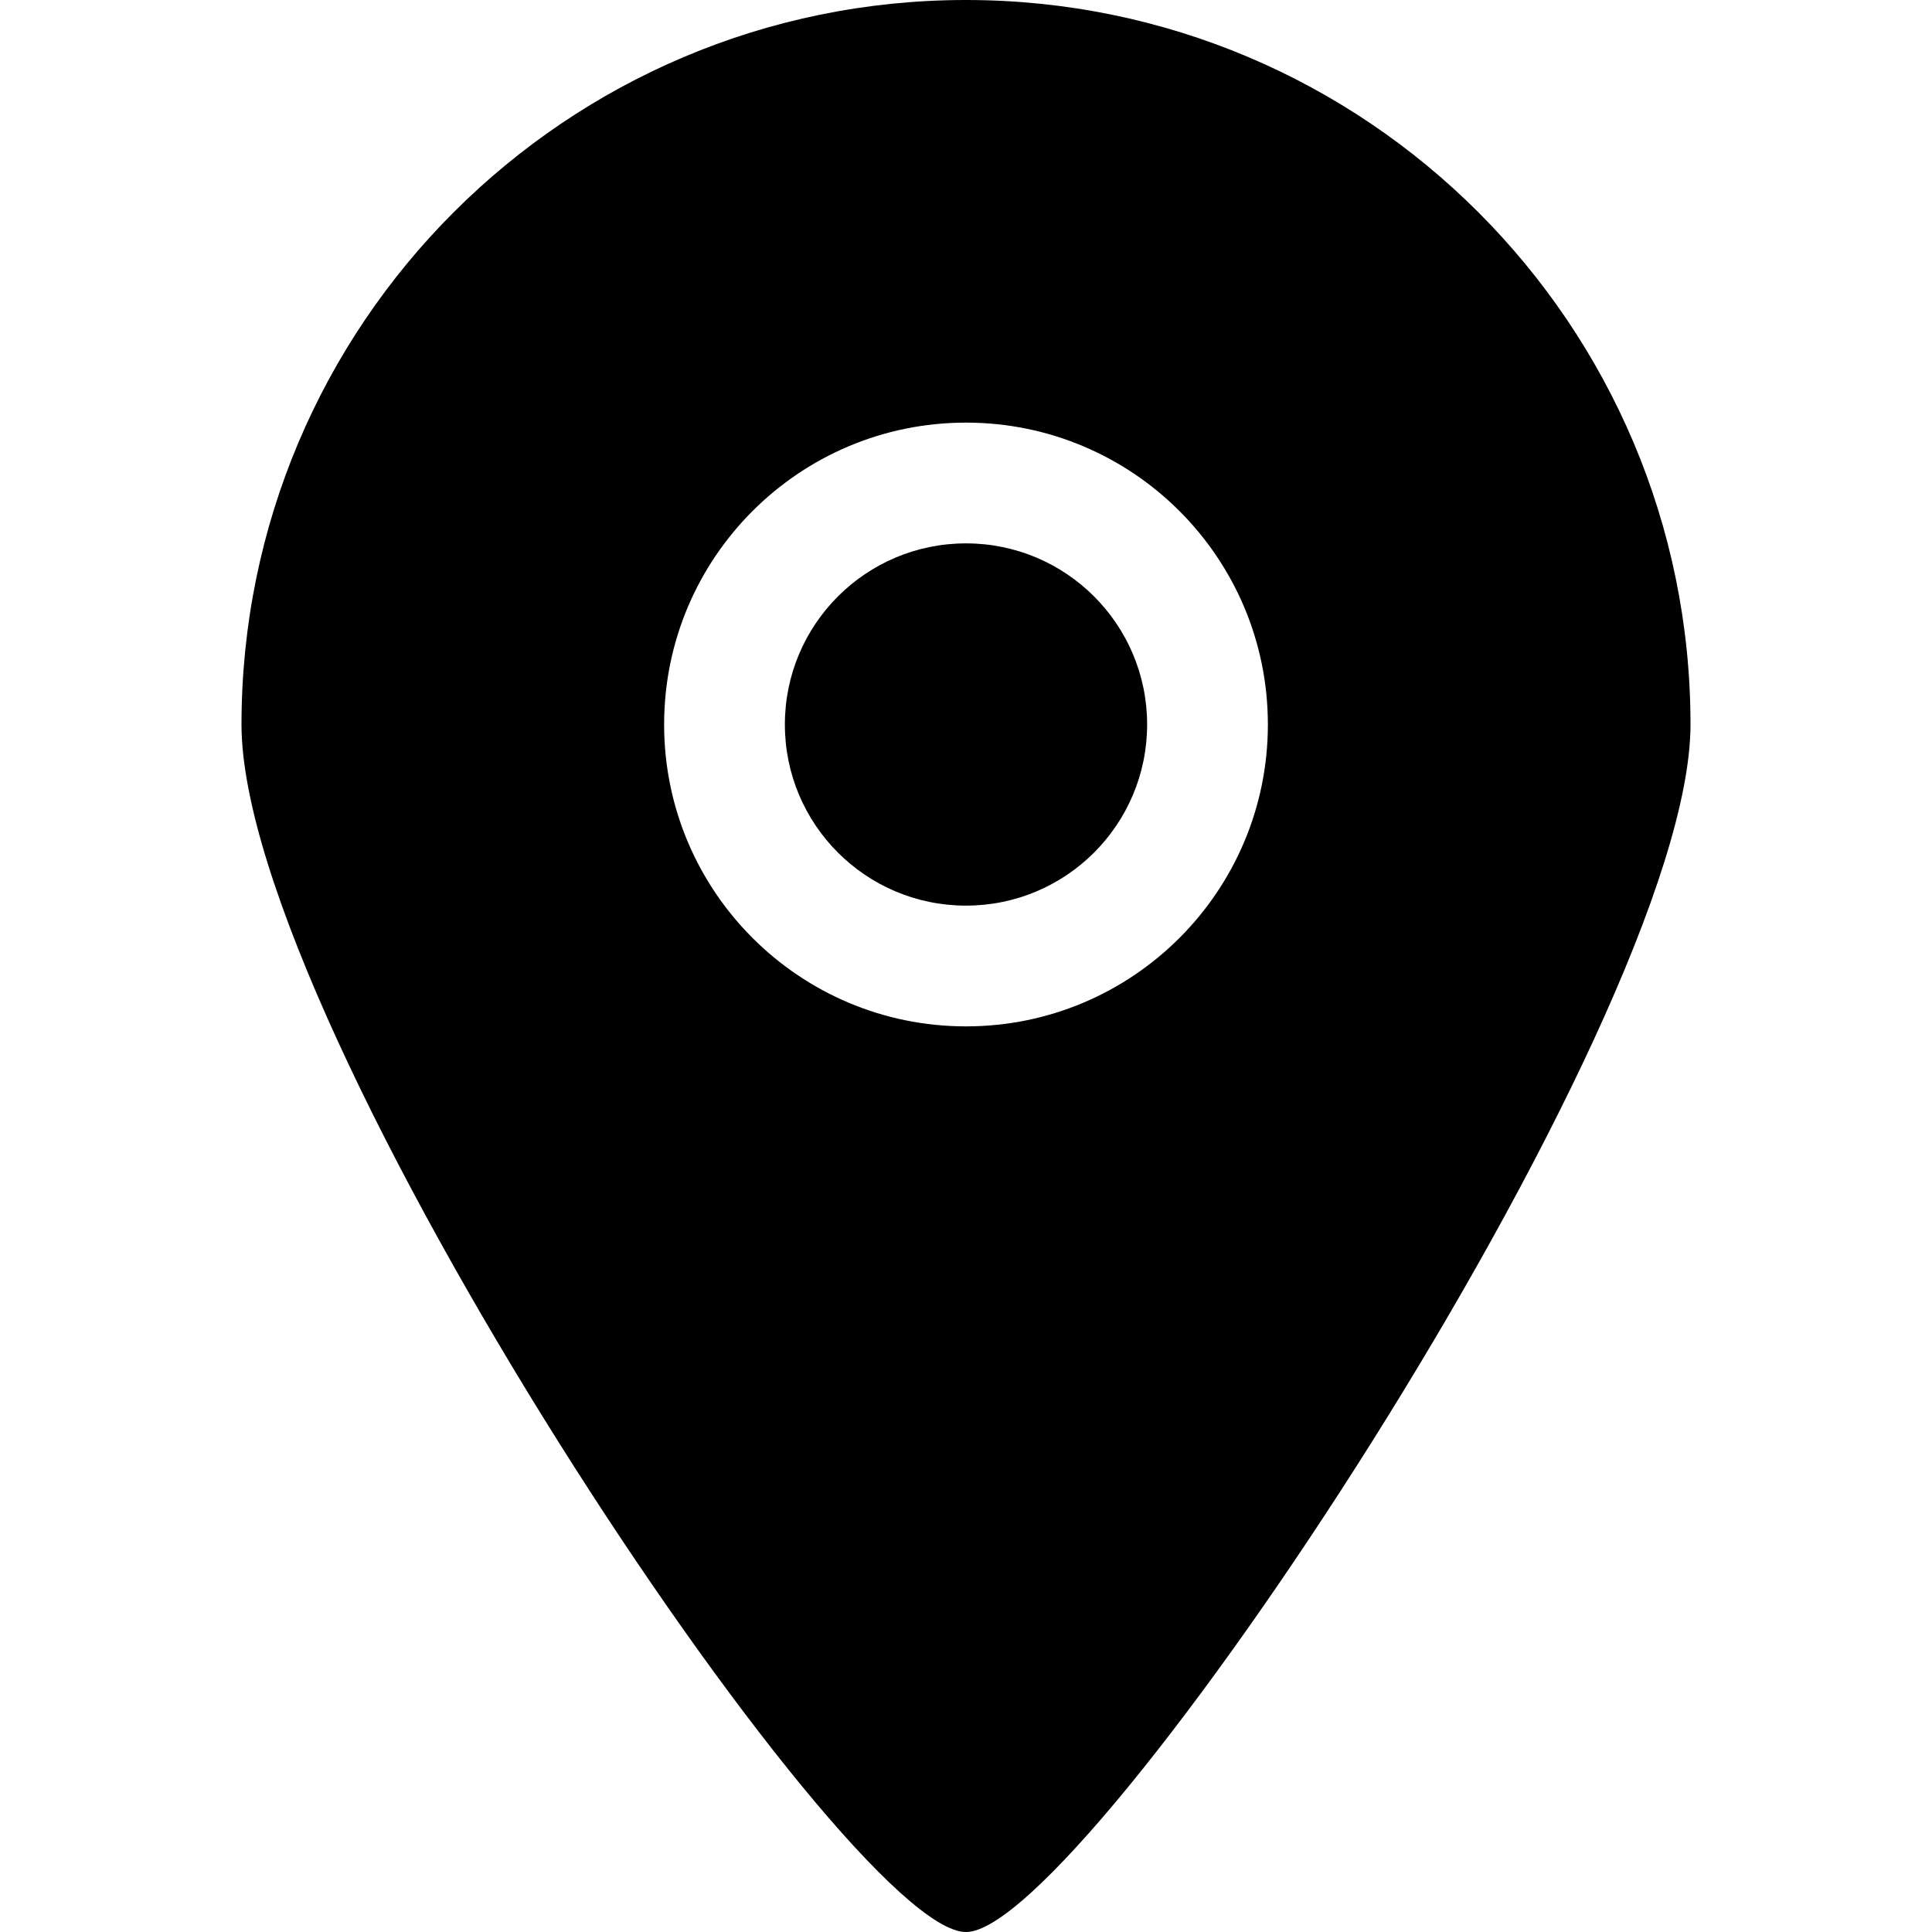
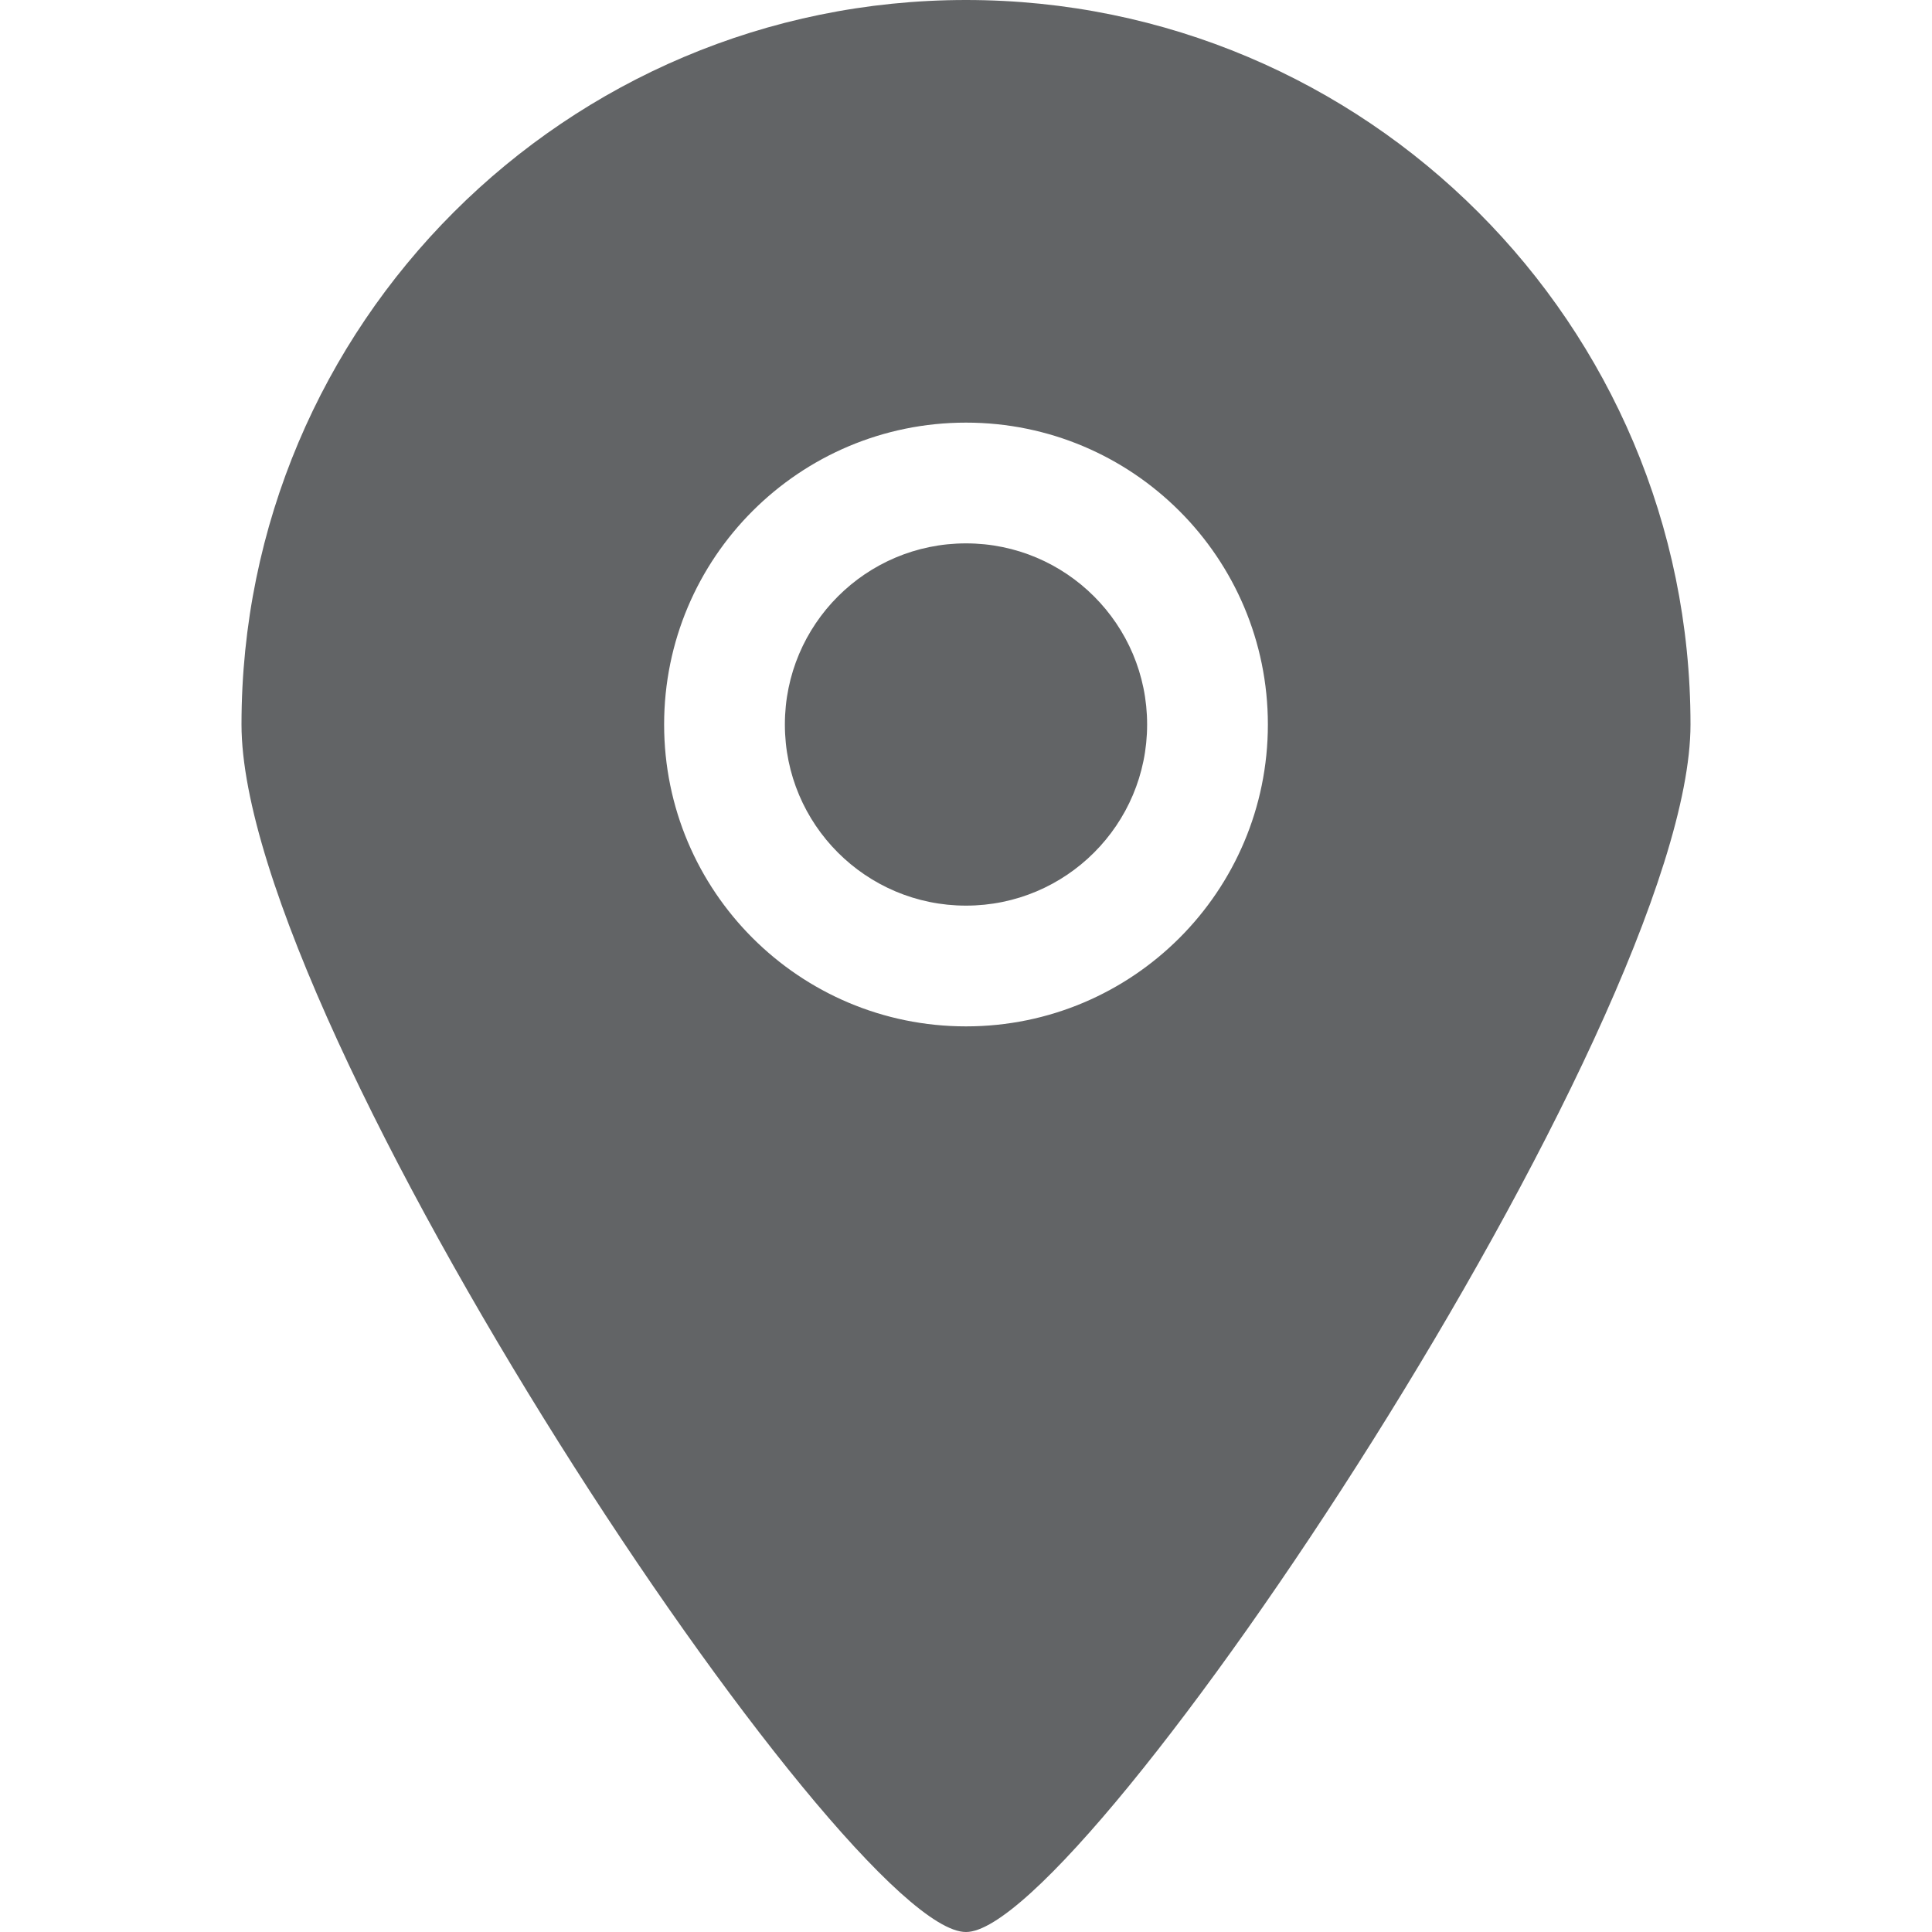
<svg xmlns="http://www.w3.org/2000/svg" width="800px" height="800px" viewBox="-4 0 32 32" version="1.1">
  <defs>

</defs>
  <g id="Page-1" stroke="none" stroke-width="1" fill="none" fill-rule="evenodd">
-     <g id="Icon-Set-Filled" transform="translate(-106, -413)" fill="#000000">
+     <g id="Icon-Set-Filled" transform="translate(-106, -413)" fill="#626466">
      <path d="M118,422 C116.343,422 115,423.343 115,425 C115,426.657 116.343,428 118,428 C119.657,428 121,426.657 121,425 C121,423.343 119.657,422 118,422 L118,422 Z M118,430 C115.239,430 113,427.762 113,425 C113,422.238 115.239,420 118,420 C120.761,420 123,422.238 123,425 C123,427.762 120.761,430 118,430 L118,430 Z M118,413 C111.373,413 106,418.373 106,425 C106,430.018 116.005,445.011 118,445 C119.964,445.011 130,429.95 130,425 C130,418.373 124.627,413 118,413 L118,413 Z" id="location">

</path>
    </g>
  </g>
</svg>
